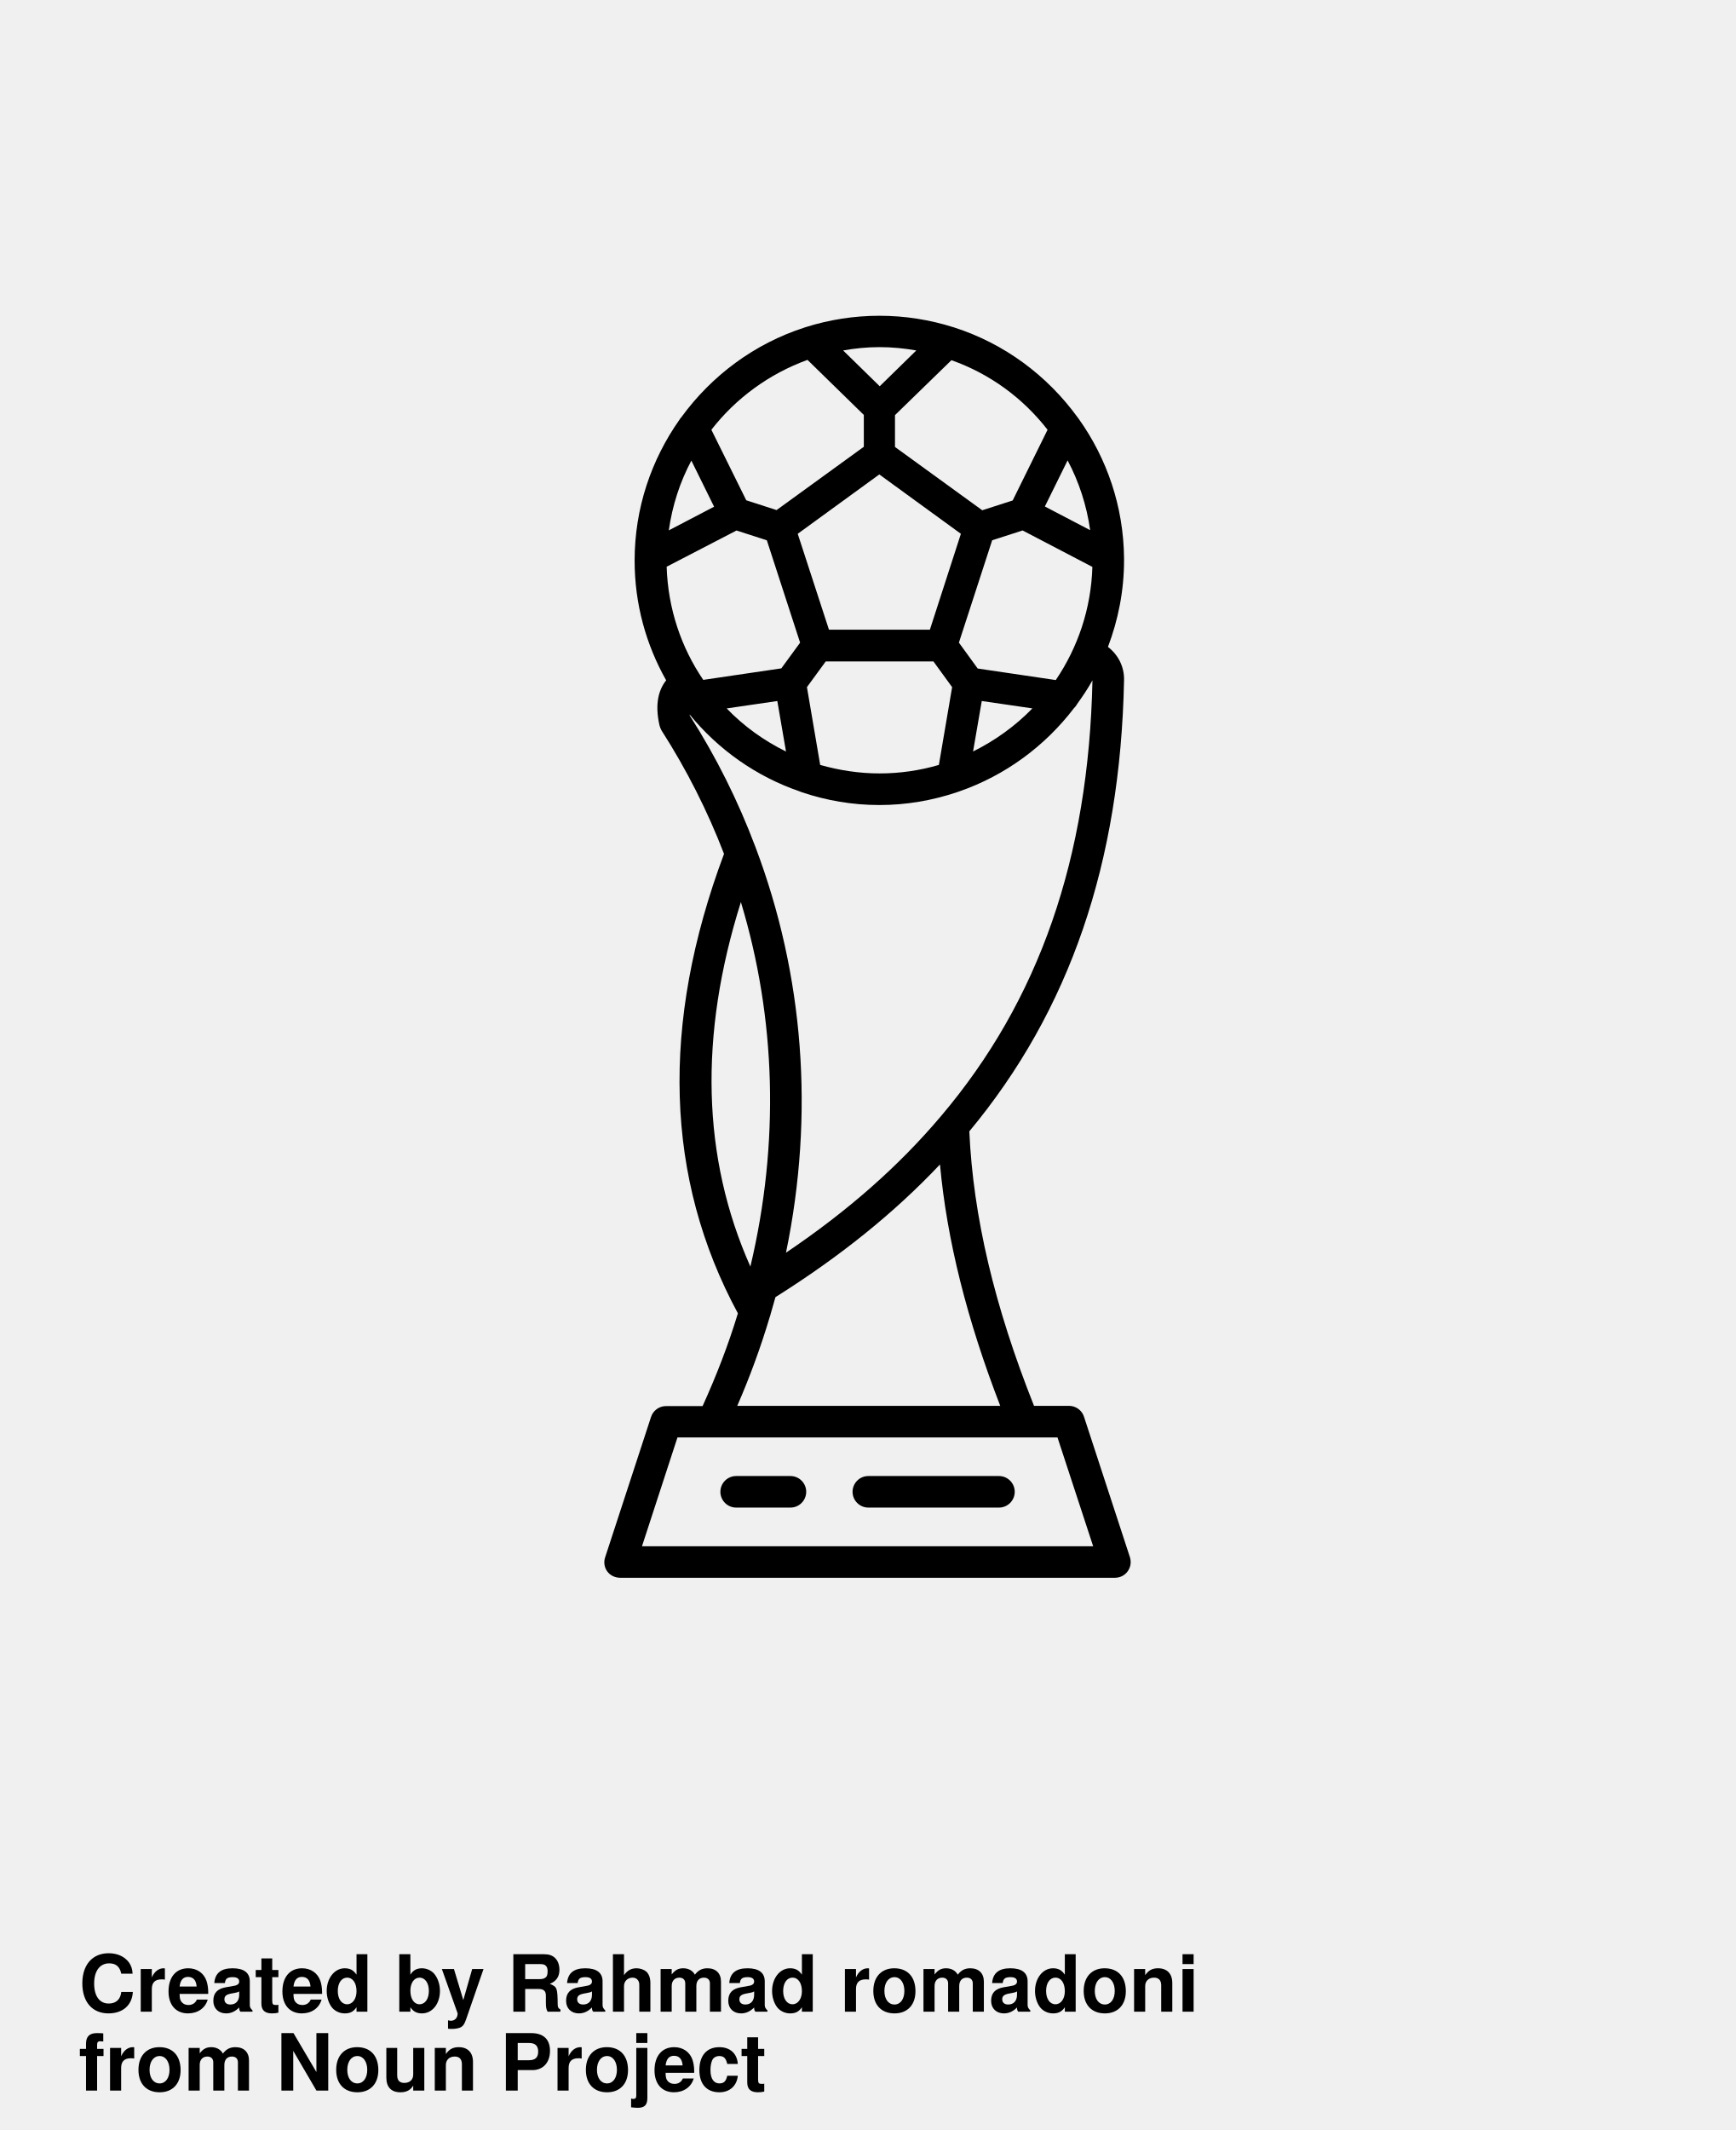
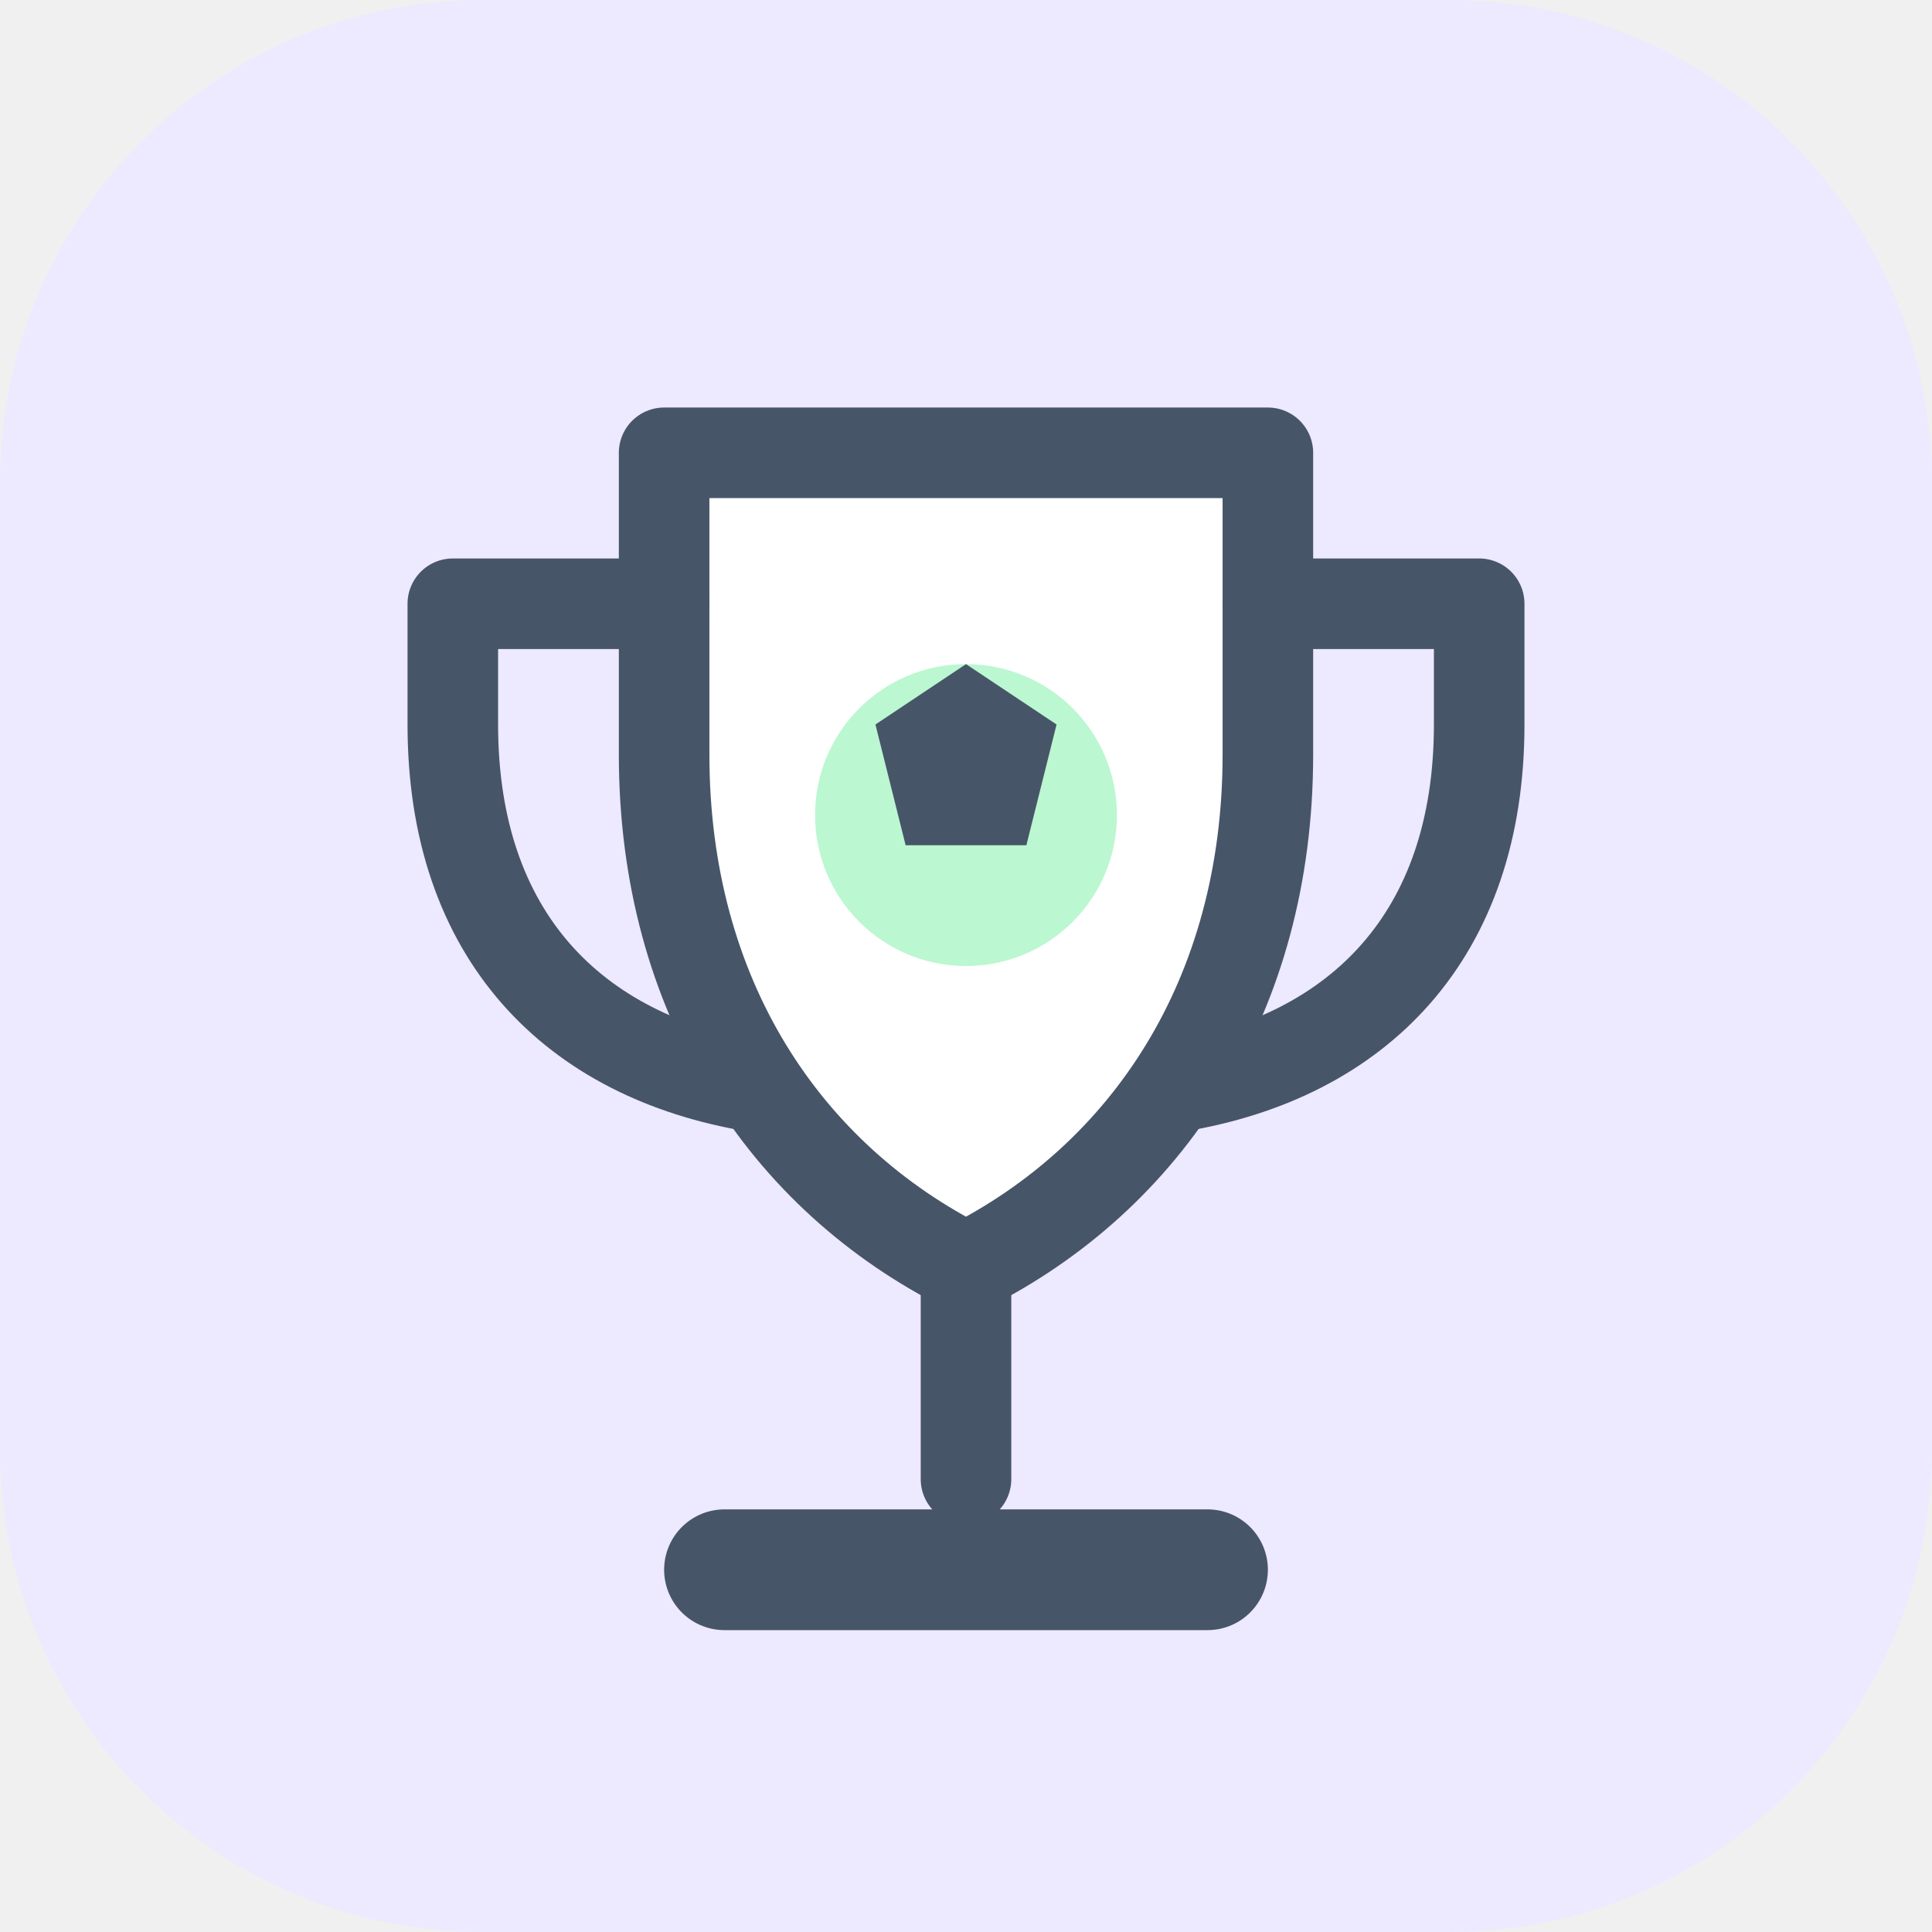
- <svg xmlns="http://www.w3.org/2000/svg" version="1.1" viewBox="-5.0 -10.0 110.0 135.0">
-   <path d="m34.32 90h31.359c0.32 0 0.621-0.148 0.809-0.41 0.191-0.262 0.238-0.59 0.141-0.898l-2.91-8.898c-0.129-0.41-0.52-0.691-0.949-0.691h-2.219c-2.512-6.309-3.859-12.012-4.102-17.398 6.359-7.648 9.578-17.012 9.809-28.602 0.02-0.852-0.379-1.609-1.02-2.102 0.648-1.711 1.02-3.559 1.02-5.488v-0.078-0.059c-0.031-3.281-1.09-6.32-2.859-8.809-0.031-0.039-0.059-0.09-0.09-0.121-1.922-2.648-4.641-4.672-7.82-5.691-0.012-0.012-0.02-0.012-0.039-0.012-1.48-0.469-3.059-0.73-4.699-0.73-1.609 0-3.172 0.25-4.641 0.711-0.039 0.012-0.078 0.02-0.121 0.039-3.16 1.02-5.871 3.039-7.789 5.672-0.051 0.051-0.09 0.109-0.129 0.172-1.781 2.531-2.84 5.602-2.84 8.922 0 2.762 0.73 5.34 2 7.59-0.461 0.578-0.738 1.469-0.422 2.859 0.031 0.109 0.07 0.219 0.129 0.32 1.602 2.5 2.922 5.121 3.961 7.82-4.039 10.789-3.738 20.578 0.879 29.121-0.609 2.012-1.371 3.969-2.238 5.879h-2.32c-0.43 0-0.82 0.281-0.949 0.691l-2.91 8.898c-0.102 0.301-0.051 0.641 0.141 0.898 0.191 0.254 0.5 0.395 0.82 0.395zm22.66-57.629-1.191-1.641 2.109-6.488 1.93-0.621 4.422 2.309c-0.078 2.648-0.922 5.109-2.32 7.172zm3.469 2.527c-1.078 1.109-2.352 2.031-3.762 2.731l0.551-3.199zm-6.5-4.988h-6.398l-1.98-6.078 5.172-3.762 5.172 3.762zm1.41 3.641-0.84 4.93c-1.199 0.352-2.461 0.539-3.762 0.539-1.301 0-2.559-0.199-3.762-0.539l-0.84-4.93 1.191-1.629h6.828zm7.32-14.371c0.719 1.352 1.211 2.852 1.43 4.422l-2.871-1.5zm-1.27-1.941-2.211 4.481-1.93 0.621-5.531-4.012v-2.019l3.578-3.481c2.445 0.863 4.543 2.41 6.094 4.41zm-10.648-5.238c0.789 0 1.57 0.078 2.328 0.211l-2.32 2.269-2.32-2.269c0.742-0.133 1.512-0.211 2.312-0.211zm-4.57 0.809 3.57 3.488v2.019l-5.531 4.012-1.922-0.621-2.211-4.469c1.551-2 3.664-3.547 6.094-4.43zm-7.363 6.383 1.441 2.922-2.871 1.5c0.223-1.582 0.711-3.074 1.43-4.422zm2.863 4.43 1.922 0.621 2.109 6.488-1.191 1.629-4.949 0.73c-1.398-2.051-2.238-4.519-2.32-7.172zm3.137 14.008c-1.41-0.691-2.68-1.609-3.762-2.731l3.211-0.469zm-6.098-2.277c0-0.02-0.012-0.039-0.012-0.07 1.809 2.219 4.219 3.93 6.988 4.879 0.039 0.02 0.09 0.039 0.129 0.051 1.551 0.52 3.191 0.809 4.91 0.809s3.359-0.289 4.91-0.809c0.051-0.012 0.102-0.031 0.148-0.051 2.922-1.012 5.441-2.871 7.281-5.281 0.07-0.07 0.141-0.148 0.191-0.25 0.352-0.488 0.691-0.988 0.98-1.512-0.238 11.25-3.379 20.289-9.609 27.629-2.66 3.148-5.891 6-9.82 8.648 1.82-8.781 1.129-17.602-1.93-25.699 0-0.012-0.012-0.02-0.012-0.031-1.086-2.883-2.465-5.664-4.156-8.312zm3.238 11.82c2.231 7.371 2.461 15.27 0.602 23.102-3.07-6.894-3.269-14.645-0.602-23.102zm1.832 26.289c0.02-0.039 0.031-0.09 0.039-0.129 0.109-0.371 0.219-0.75 0.32-1.121 4.121-2.59 7.551-5.359 10.43-8.41 0.441 4.801 1.711 9.84 3.82 15.301h-16.672c0.801-1.84 1.492-3.723 2.062-5.641zm-5.852 7.641h24.09l2.262 6.898h-28.602z" />
-   <path d="m45.109 83.551h-3.441c-0.551 0-1 0.449-1 1s0.449 1 1 1h3.441c0.551 0 1-0.449 1-1s-0.449-1-1-1z" />
-   <path d="m58.328 83.551h-8.281c-0.551 0-1 0.449-1 1s0.449 1 1 1h8.281c0.551 0 1-0.449 1-1s-0.449-1-1-1z" />
-   <text x="0.0" y="117.5" font-size="5.0" font-weight="bold" font-family="Arbeit Regular, Helvetica, Arial-Unicode, Arial, Sans-serif" fill="#000000">Created by Rahmad romadoni</text>
-   <text x="0.0" y="122.5" font-size="5.0" font-weight="bold" font-family="Arbeit Regular, Helvetica, Arial-Unicode, Arial, Sans-serif" fill="#000000">from Noun Project</text>
+ <svg xmlns="http://www.w3.org/2000/svg" viewBox="0 0 64 64">
+   <rect width="64" height="64" rx="16" fill="#ede9fe" />
+   <path d="M22 15h20v10c0 8-4 14-10 17-6-3-10-9-10-17V15Z" fill="#ffffff" stroke="#475569" stroke-width="3" stroke-linejoin="round" />
+   <path d="M22 20h-7v4c0 7 4 11 10 12" fill="none" stroke="#475569" stroke-width="3" stroke-linecap="round" stroke-linejoin="round" />
+   <path d="M42 20h7v4c0 7-4 11-10 12" fill="none" stroke="#475569" stroke-width="3" stroke-linecap="round" stroke-linejoin="round" />
+   <path d="M32 42v7" stroke="#475569" stroke-width="3" stroke-linecap="round" />
+   <path d="M24 52h16" stroke="#475569" stroke-width="4" stroke-linecap="round" />
+   <circle cx="32" cy="27" r="5" fill="#bbf7d0" />
+   <path d="m32 22 3 2-1 4h-4l-1-4 3-2Z" fill="#475569" />
</svg>
